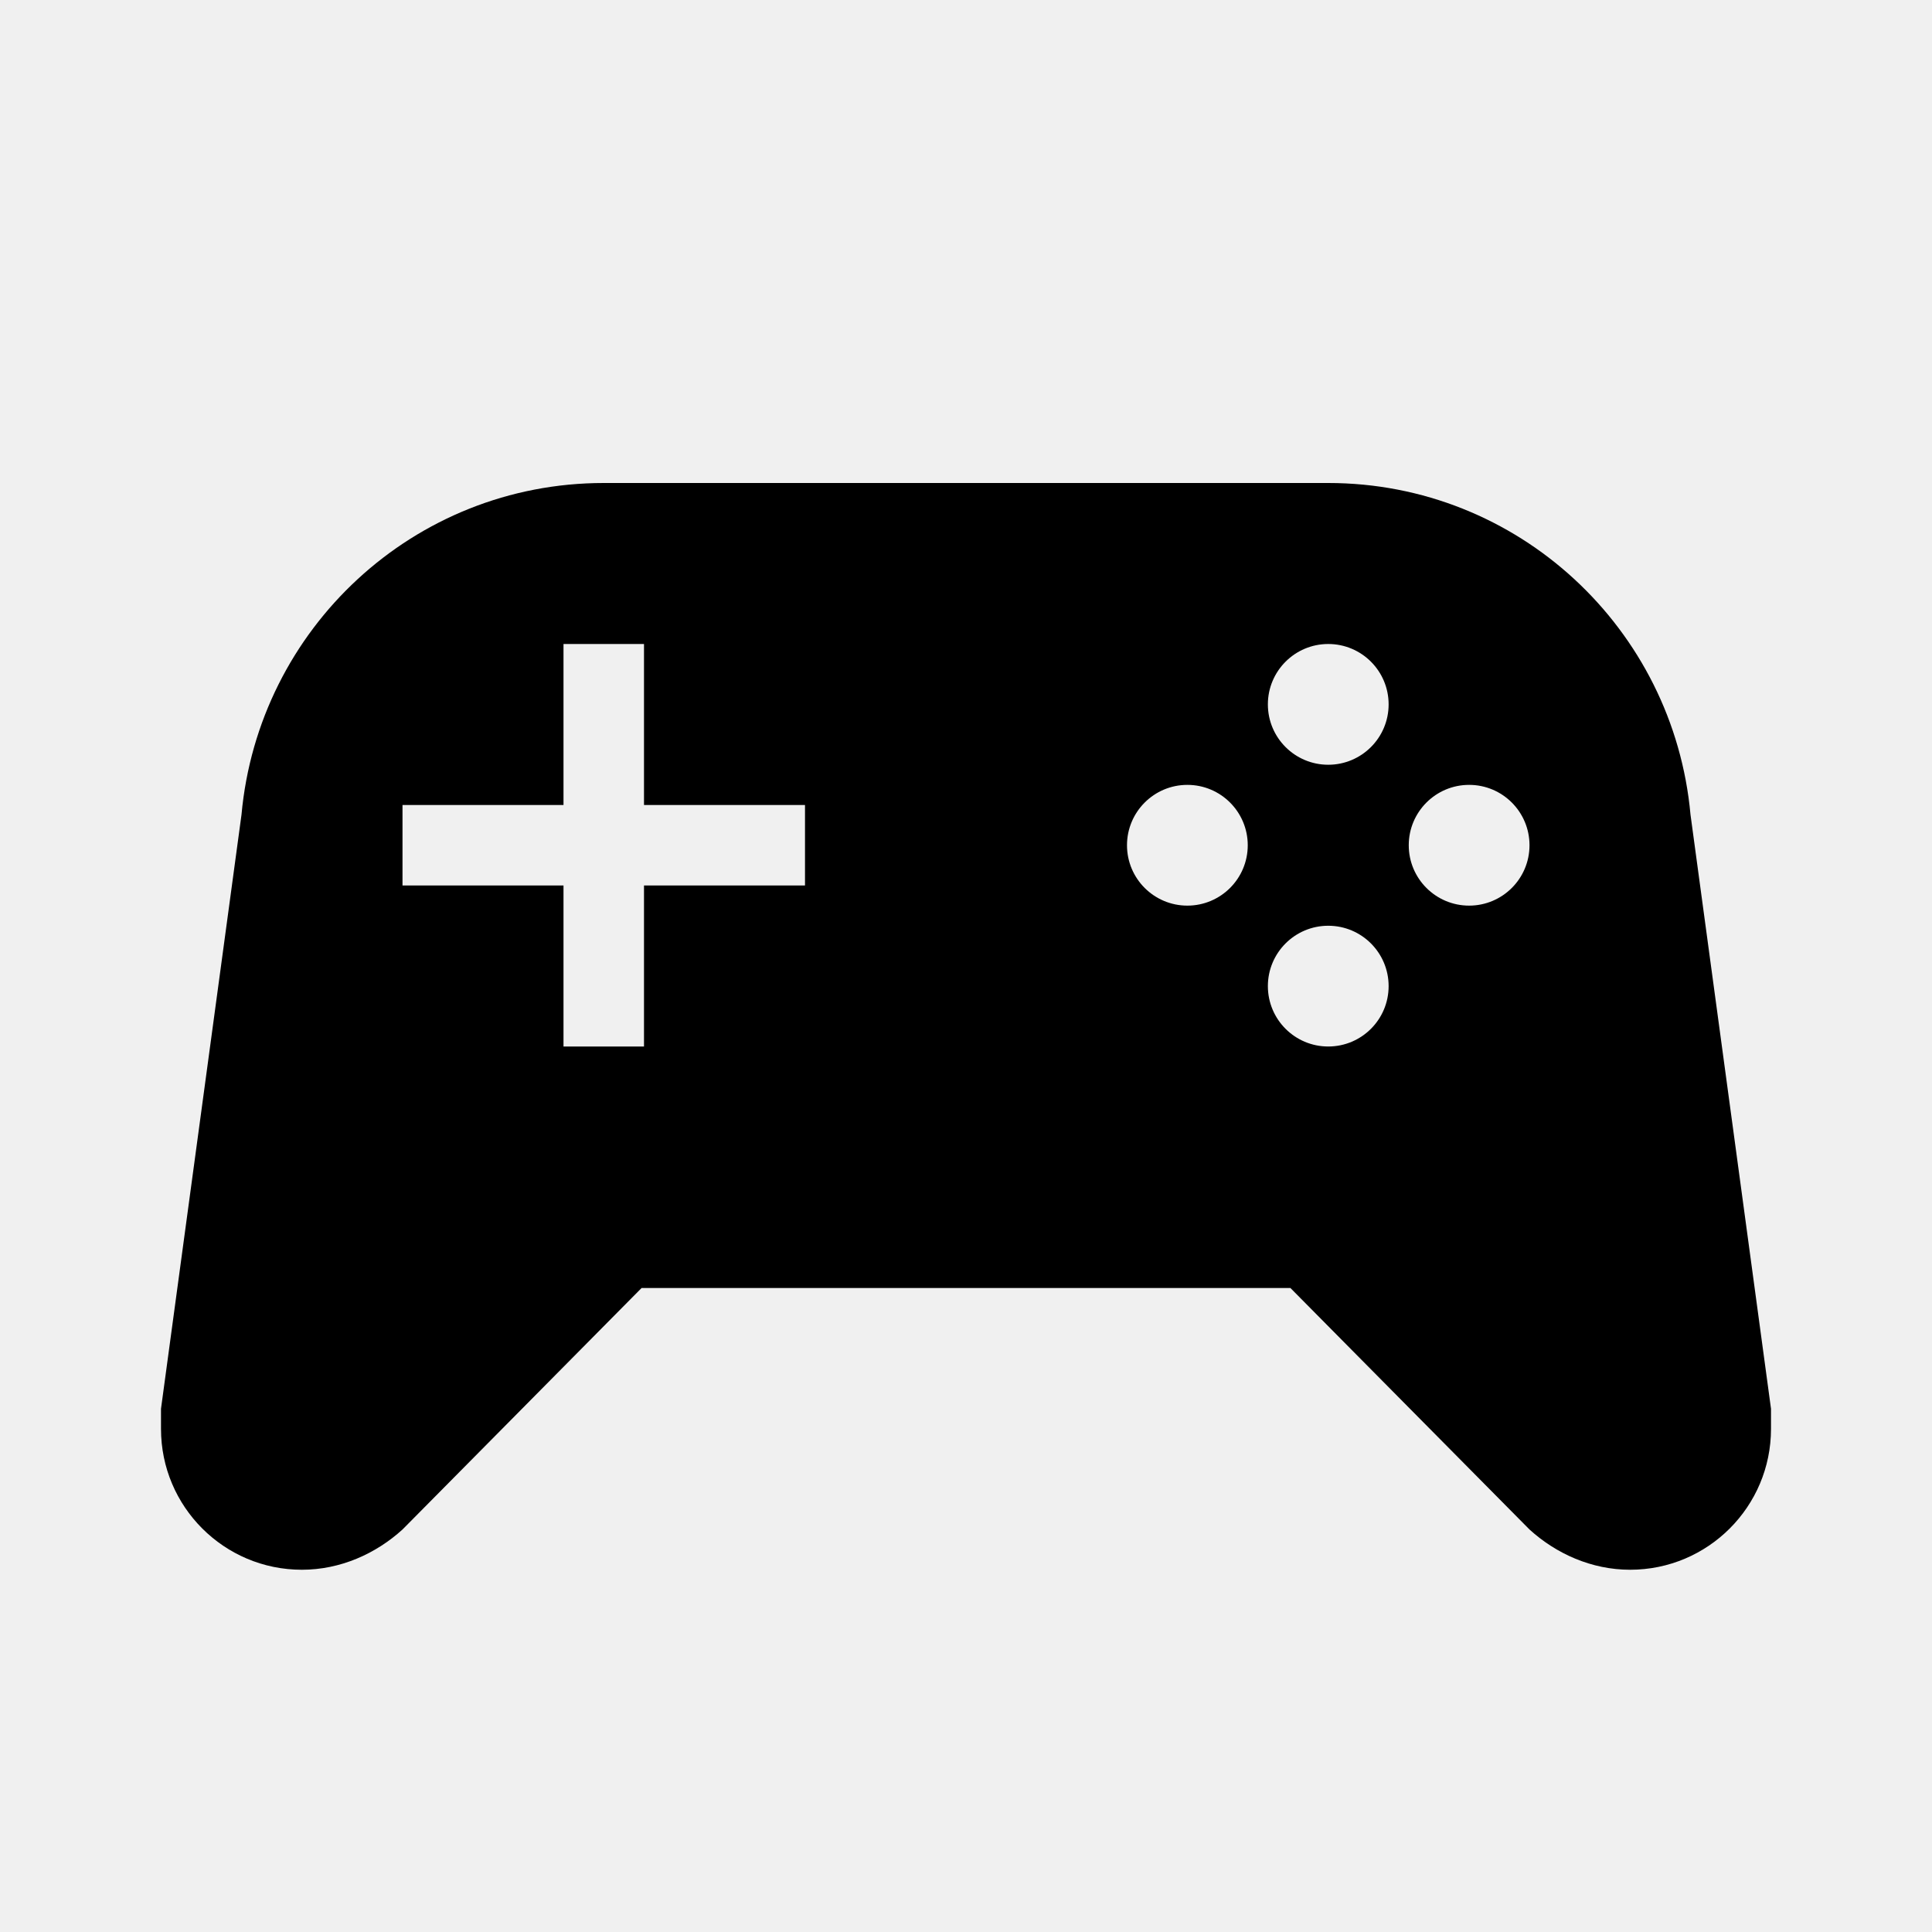
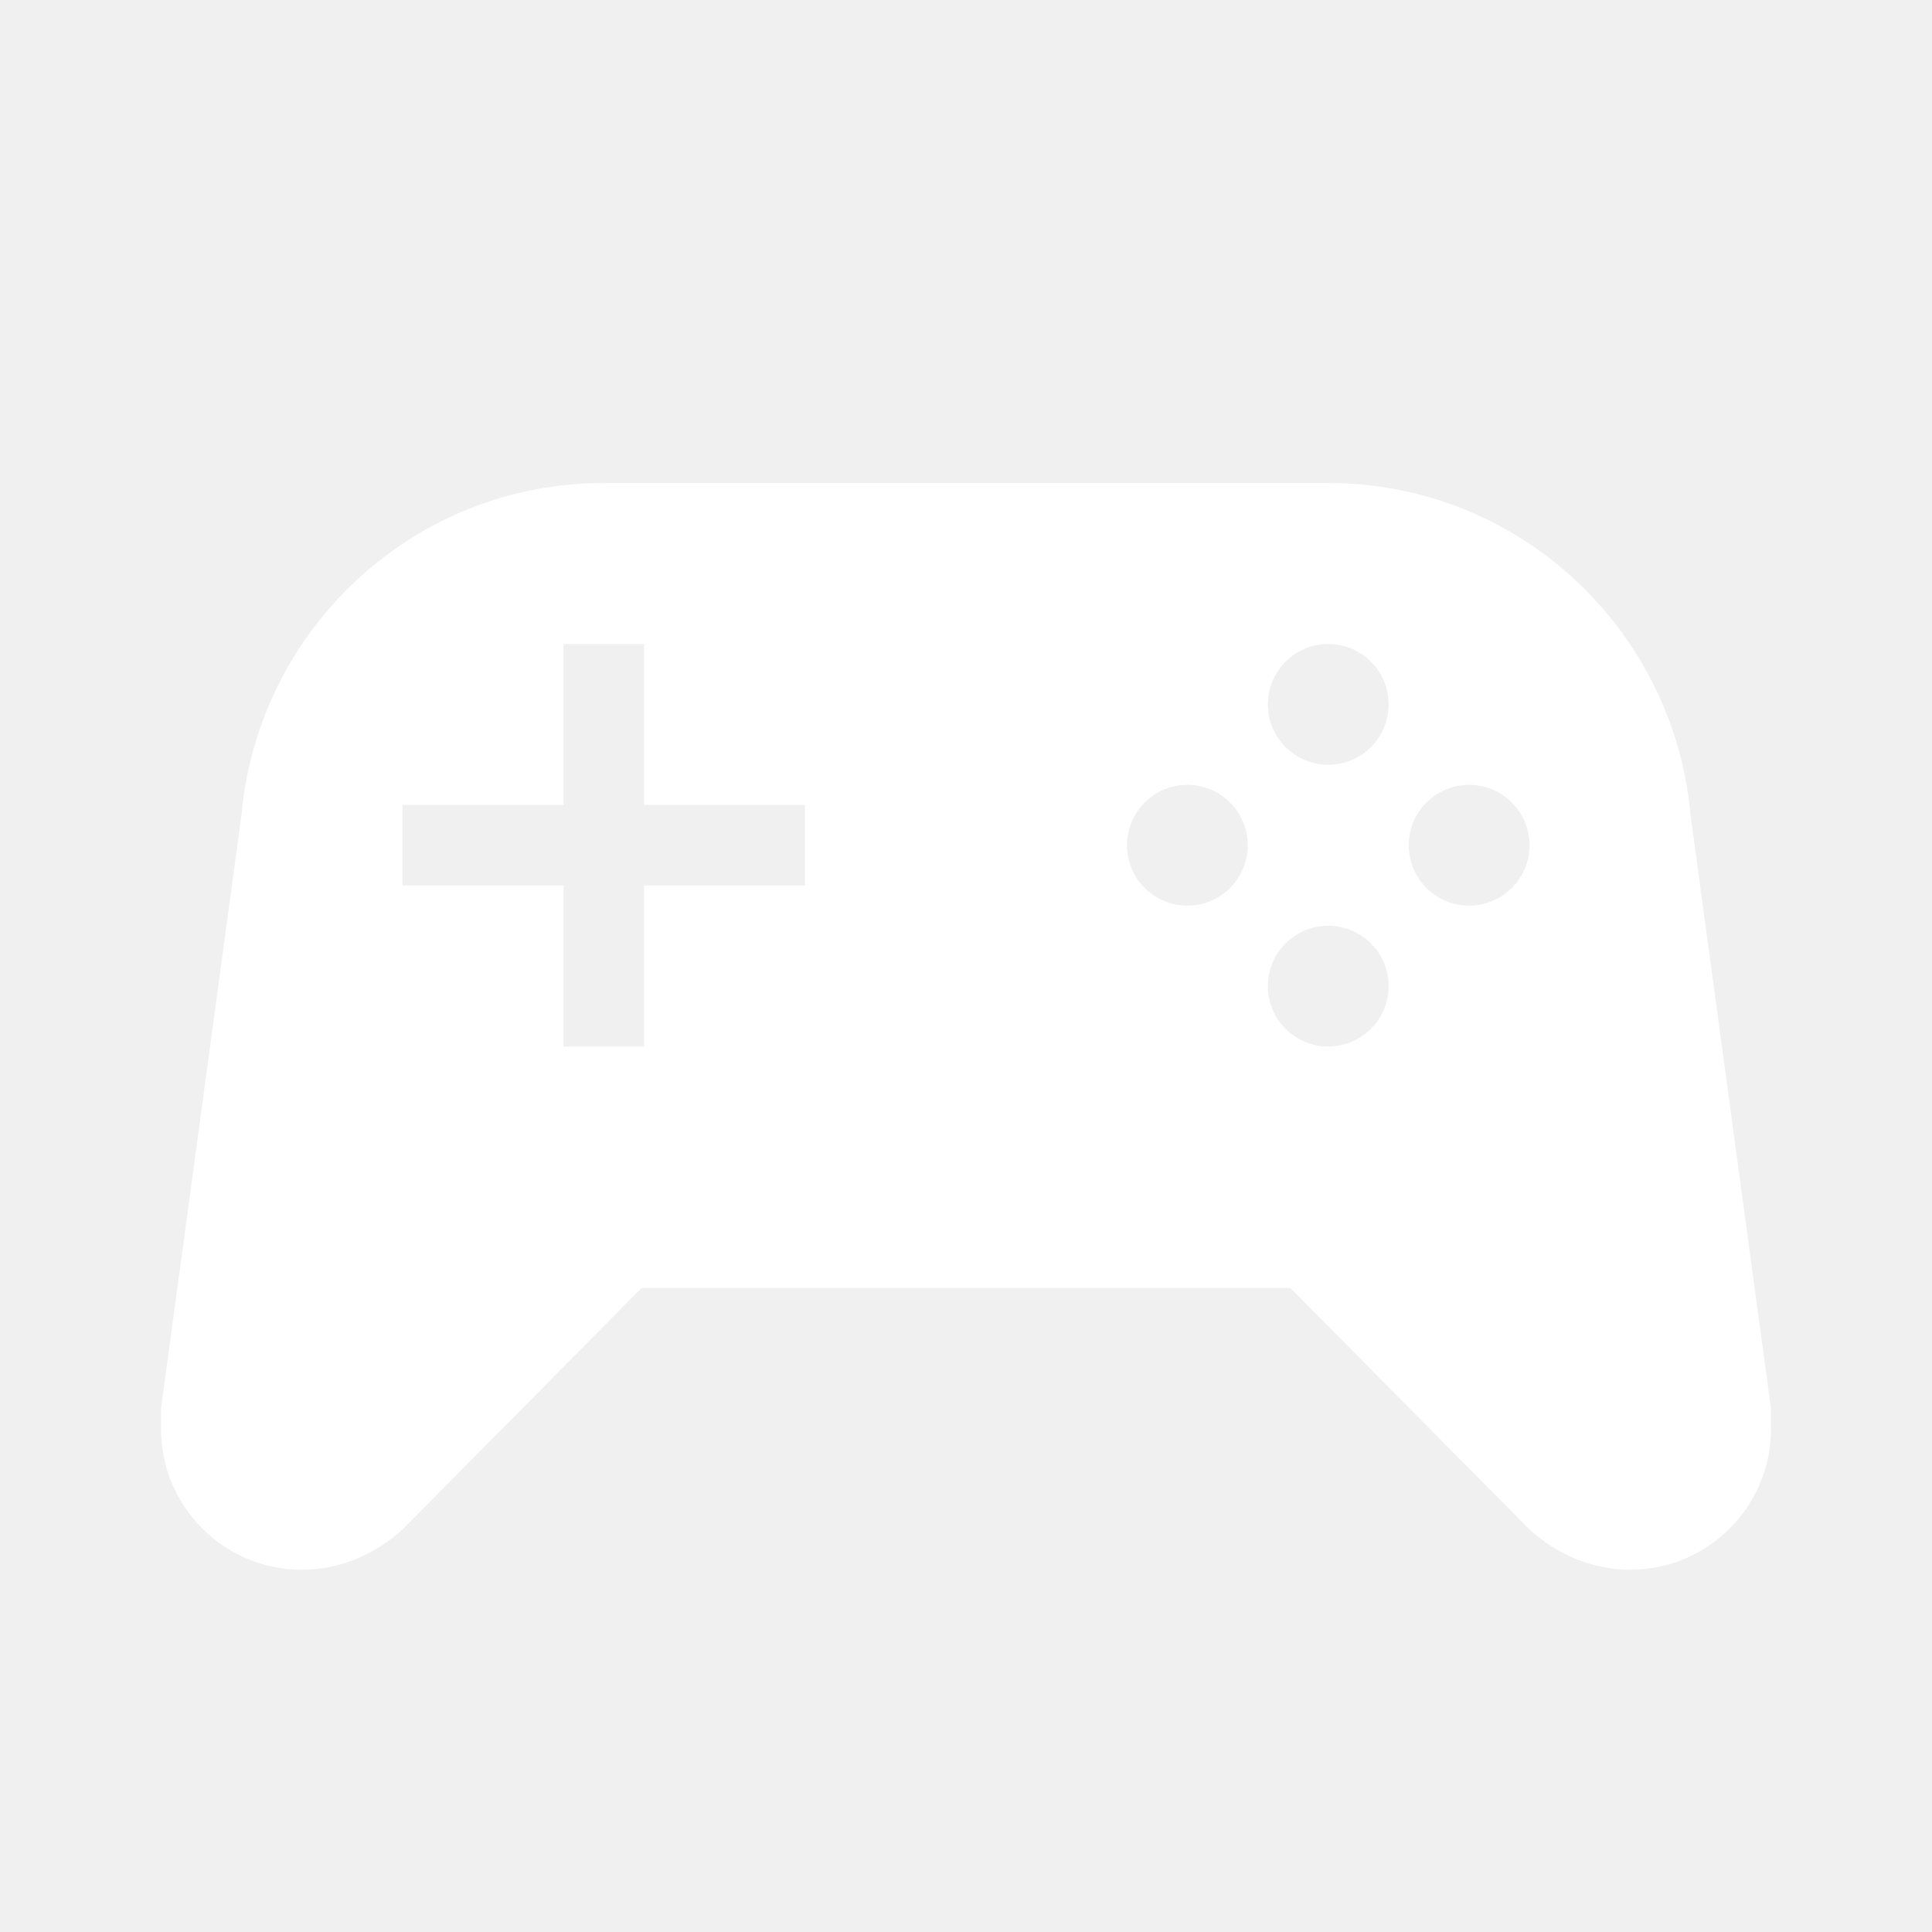
<svg xmlns="http://www.w3.org/2000/svg" viewBox="0 0 24 24">
-   <path d="M7.97,16L5,19C4.67,19.3 4.23,19.5 3.75,19.5A1.75,1.75 0 0,1 2,17.75V17.5L3,10.12C3.21,7.81 5.14,6 7.5,6H16.5C18.86,6 20.79,7.81 21,10.12L22,17.5V17.75A1.75,1.75 0 0,1 20.25,19.5C19.77,19.5 19.33,19.3 19,19L16.03,16H7.97M7,8V10H5V11H7V13H8V11H10V10H8V8H7M16.5,8A0.75,0.75 0 0,0 15.75,8.75A0.75,0.75 0 0,0 16.5,9.5A0.75,0.75 0 0,0 17.25,8.75A0.75,0.75 0 0,0 16.5,8M14.75,9.75A0.75,0.75 0 0,0 14,10.5A0.75,0.75 0 0,0 14.75,11.25A0.75,0.75 0 0,0 15.5,10.5A0.75,0.75 0 0,0 14.75,9.75M18.25,9.75A0.75,0.75 0 0,0 17.5,10.5A0.75,0.75 0 0,0 18.25,11.25A0.75,0.75 0 0,0 19,10.5A0.75,0.75 0 0,0 18.25,9.75M16.5,11.5A0.75,0.75 0 0,0 15.75,12.25A0.75,0.75 0 0,0 16.5,13A0.75,0.75 0 0,0 17.25,12.25A0.75,0.75 0 0,0 16.5,11.5Z" />
+   <path fill="white" d="M7.97,16L5,19C4.67,19.3 4.23,19.5 3.75,19.5A1.75,1.75 0 0,1 2,17.75V17.5L3,10.12C3.21,7.81 5.14,6 7.5,6H16.5C18.86,6 20.79,7.81 21,10.12L22,17.5V17.75A1.75,1.75 0 0,1 20.25,19.5C19.77,19.5 19.33,19.3 19,19L16.03,16H7.97M7,8V10H5V11H7V13H8V11H10V10H8V8H7M16.5,8A0.75,0.75 0 0,0 15.75,8.75A0.75,0.75 0 0,0 16.5,9.5A0.75,0.75 0 0,0 17.25,8.75A0.75,0.75 0 0,0 16.5,8M14.75,9.75A0.75,0.75 0 0,0 14,10.5A0.75,0.75 0 0,0 14.75,11.25A0.75,0.75 0 0,0 15.5,10.5A0.75,0.75 0 0,0 14.75,9.75M18.25,9.75A0.75,0.75 0 0,0 17.5,10.5A0.75,0.75 0 0,0 18.25,11.25A0.75,0.75 0 0,0 19,10.5A0.75,0.75 0 0,0 18.25,9.75M16.5,11.5A0.75,0.75 0 0,0 15.75,12.25A0.75,0.75 0 0,0 16.5,13A0.75,0.75 0 0,0 17.25,12.25A0.75,0.75 0 0,0 16.5,11.5Z" />
</svg>
